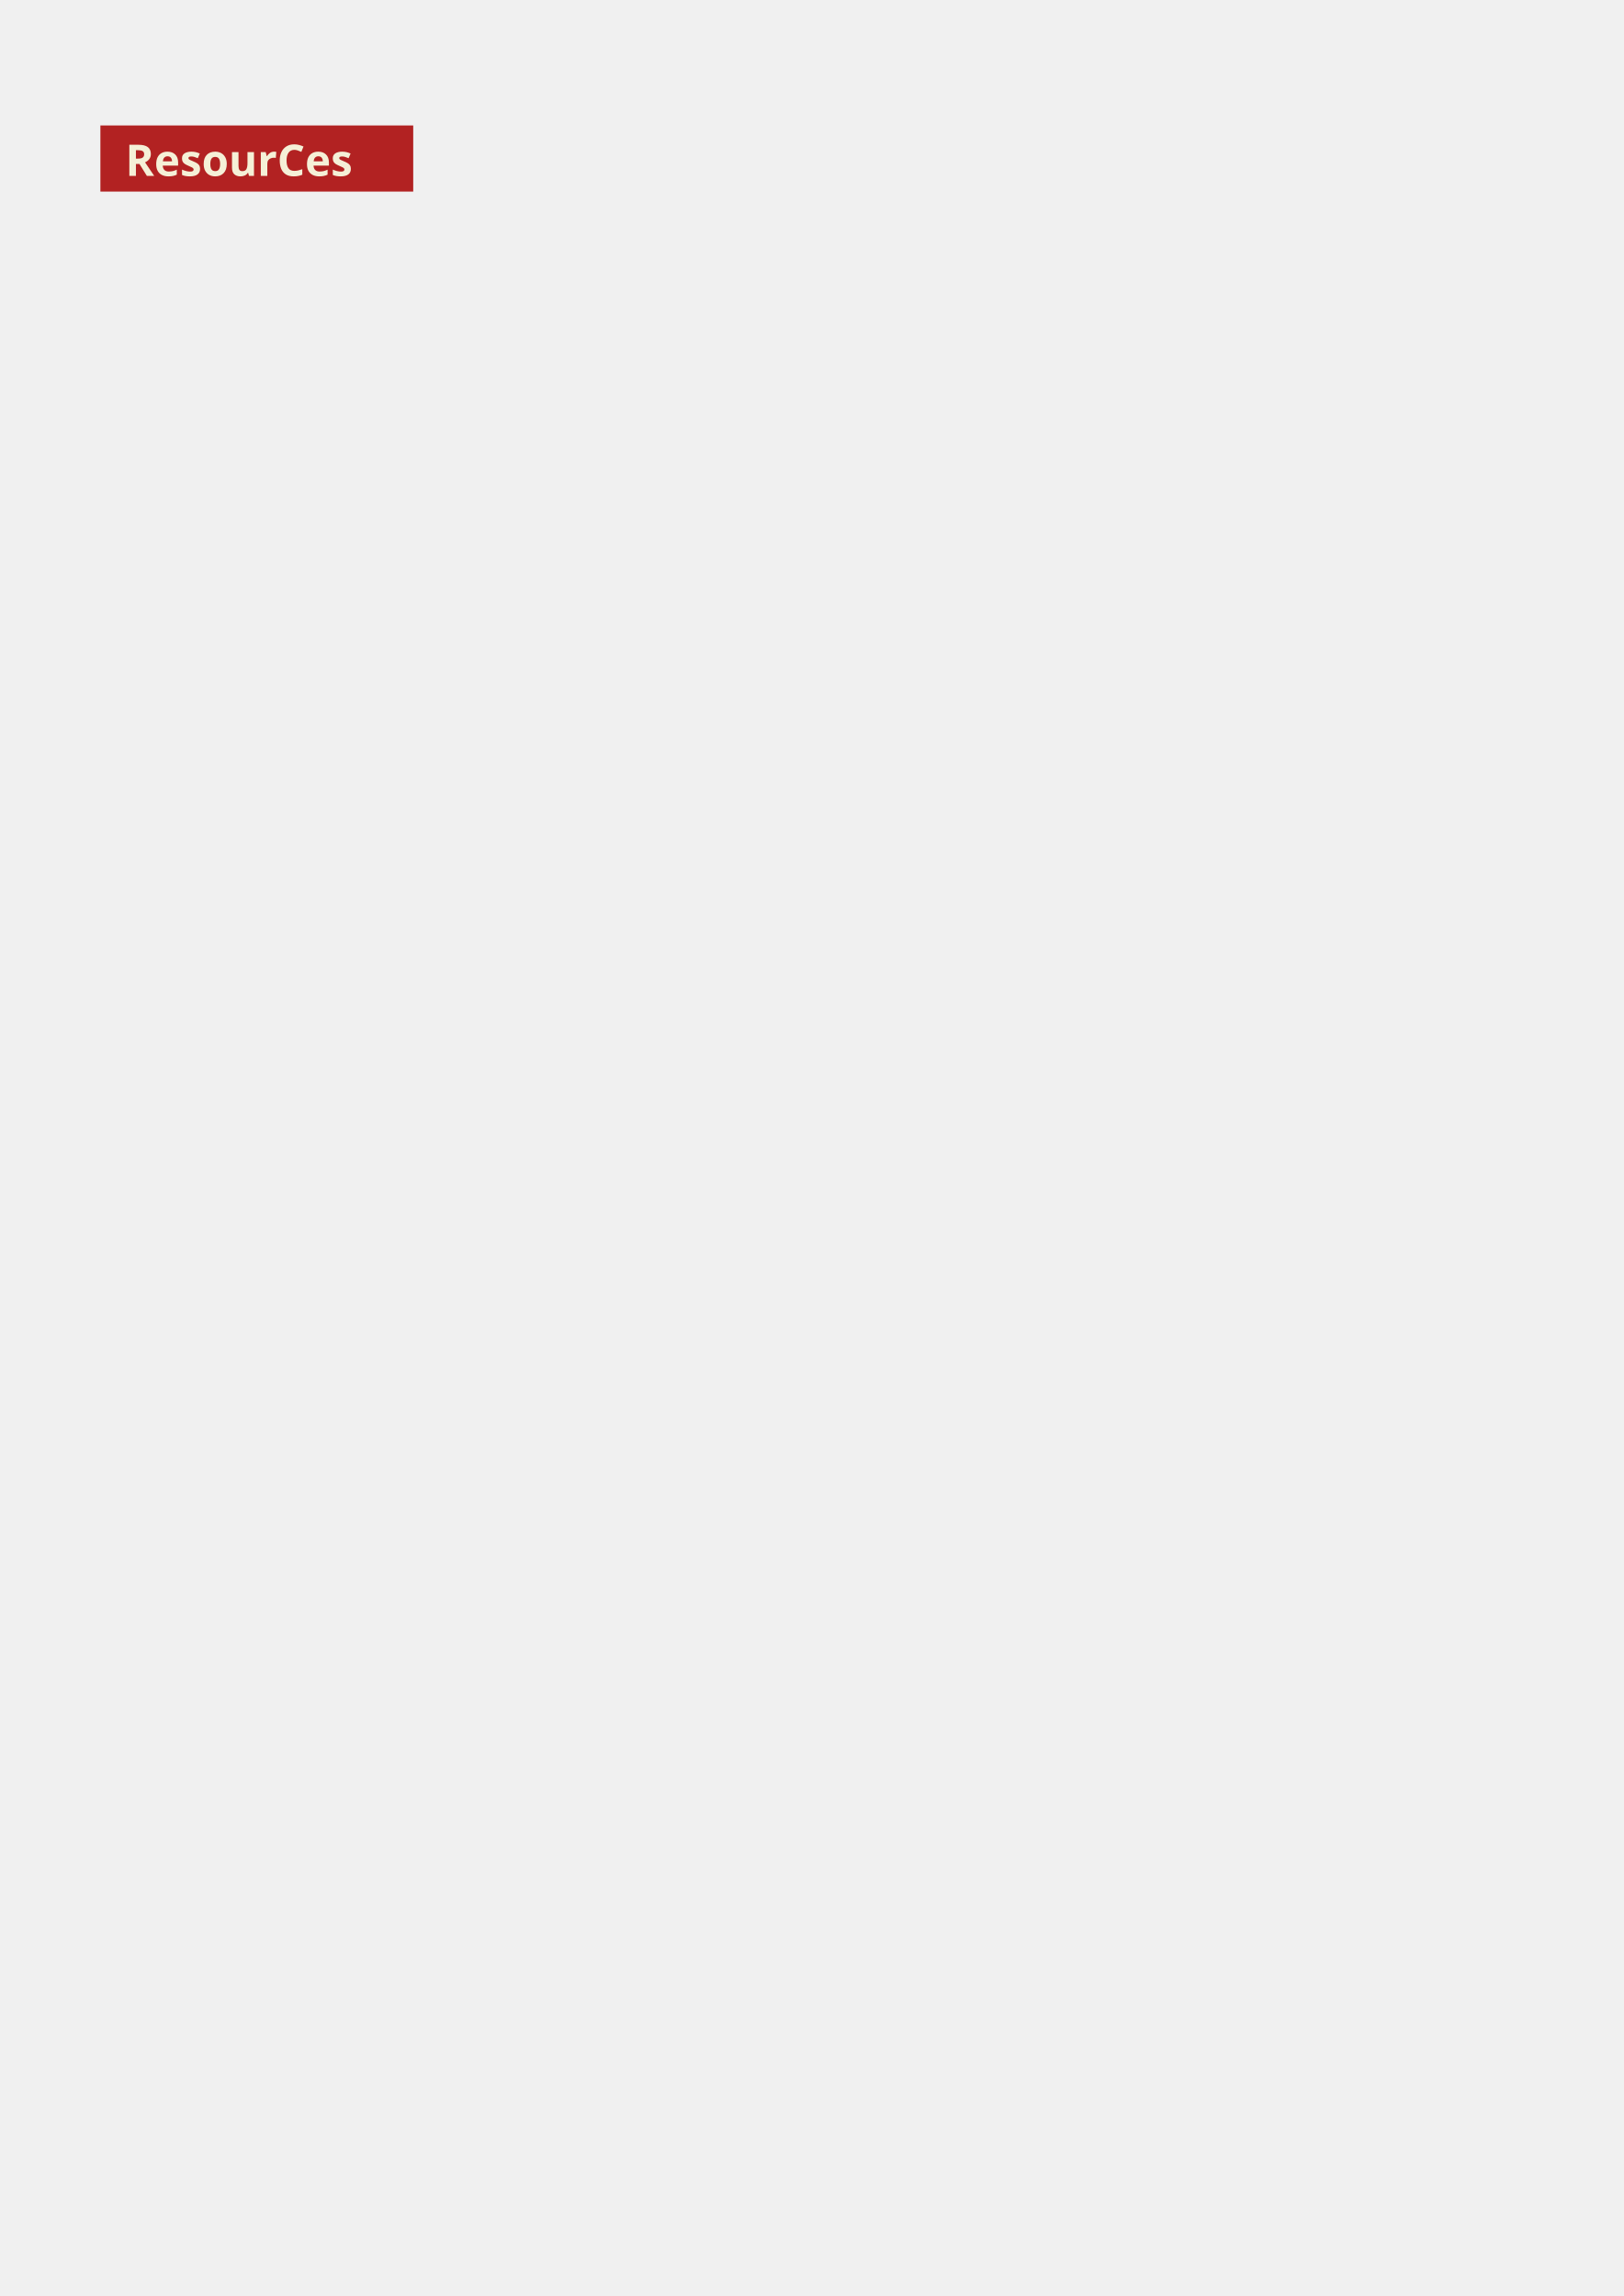
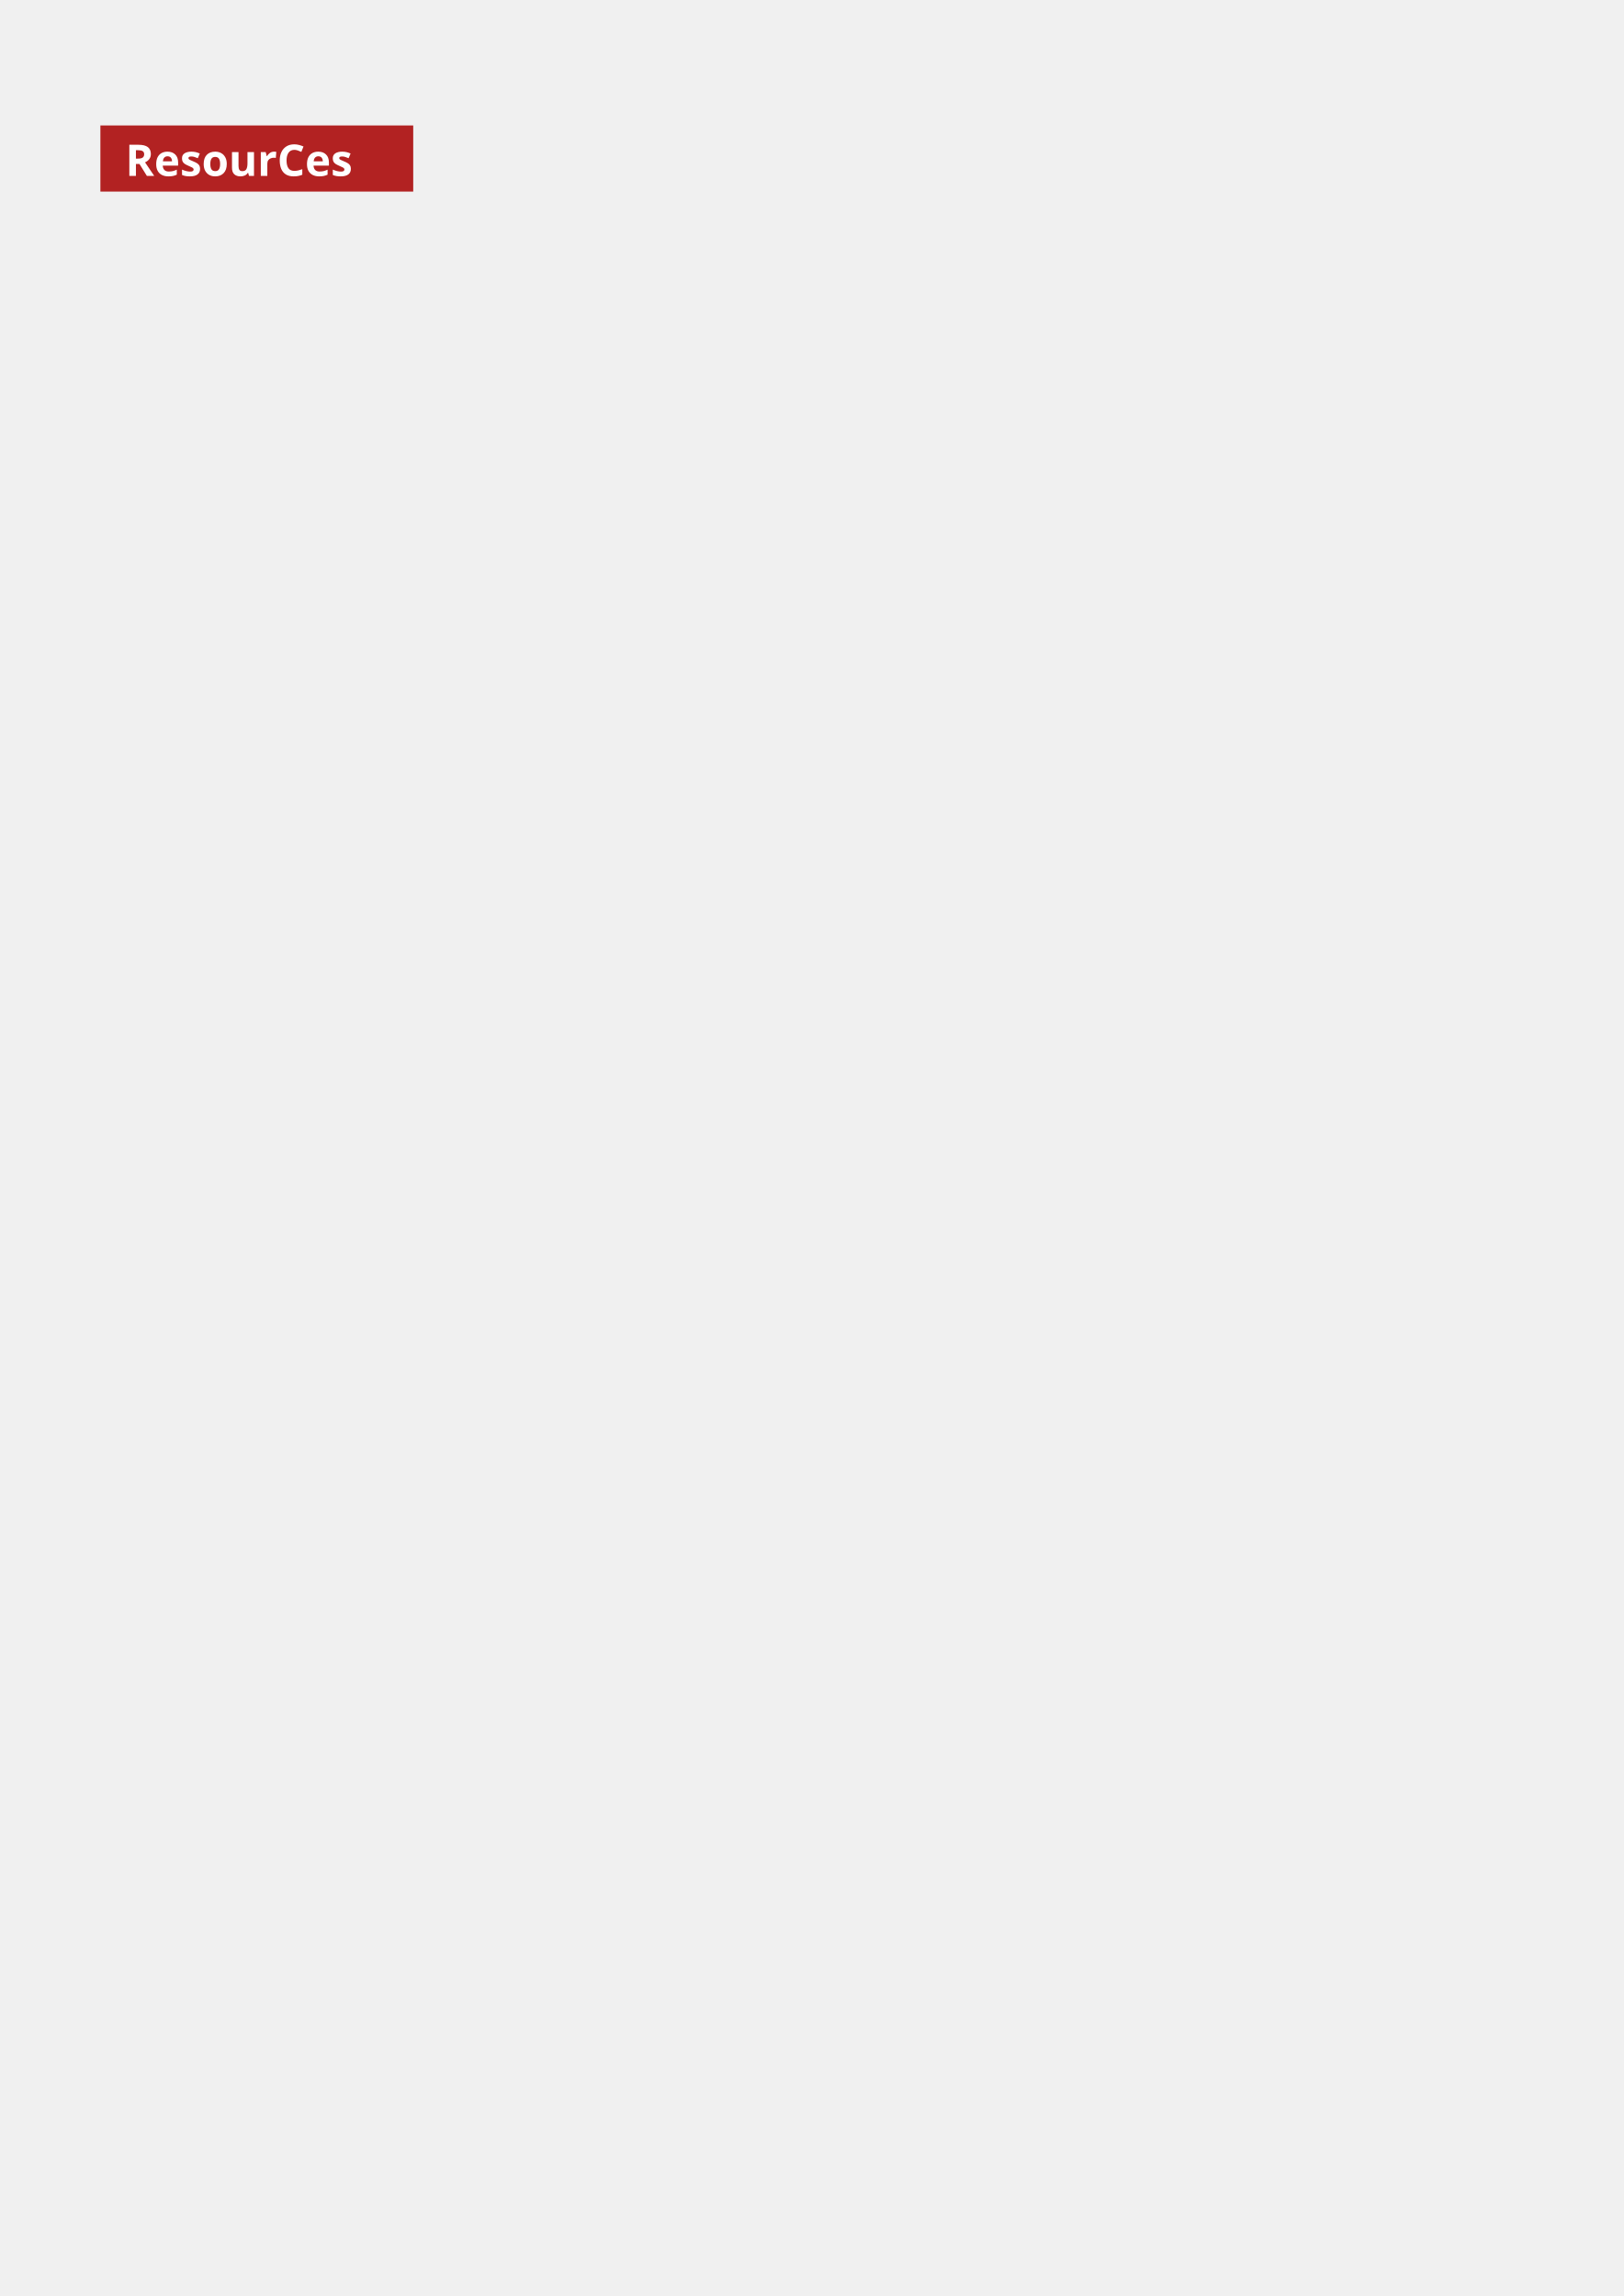
<svg xmlns="http://www.w3.org/2000/svg" width="744.094" height="1052.362" id="svg3088" version="1.1">
  <defs id="defs3090" />
  <g id="layer1">
    <g id="g9522" transform="translate(-78.25353,-284.5393)">
      <rect ry="30.302" rx="0" y="342.044" x="124.261" height="30.302" width="143.362" id="rect9413-4-6" style="fill:#b22222;fill-opacity:1;fill-rule:evenodd;stroke:none" />
-       <text id="text9417-9" y="365.175" x="135.729" style="font-size:40px;font-style:normal;font-weight:normal;line-height:125%;letter-spacing:0px;word-spacing:0px;fill:#f5f0d7;fill-opacity:1;stroke:none;font-family:Sans" xml:space="preserve">
-         <tspan style="font-size:20px;font-style:normal;font-variant:normal;font-weight:bold;font-stretch:normal;text-align:start;line-height:125%;writing-mode:lr-tb;text-anchor:start;fill:#f5f0d7;fill-opacity:1;font-family:Perpetua Titling MT;-inkscape-font-specification:Perpetua Titling MT Bold" y="365.175" x="135.729" id="tspan9419-2">ResourCes</tspan>
+       <text id="text9417-9" y="365.175" x="135.729" style="font-size:40px;font-style:normal;font-weight:normal;line-height:125%;letter-spacing:0px;word-spacing:0px;fill:#ffffff;fill-opacity:1;stroke:none;font-family:Sans" xml:space="preserve">
+         <tspan style="font-size:20px;font-style:normal;font-variant:normal;font-weight:bold;font-stretch:normal;text-align:start;line-height:125%;writing-mode:lr-tb;text-anchor:start;fill:#ffffff;fill-opacity:1;font-family:Perpetua Titling MT;-inkscape-font-specification:Perpetua Titling MT Bold" y="365.175" x="135.729" id="tspan9419-2">ResourCes</tspan>
      </text>
    </g>
  </g>
</svg>
